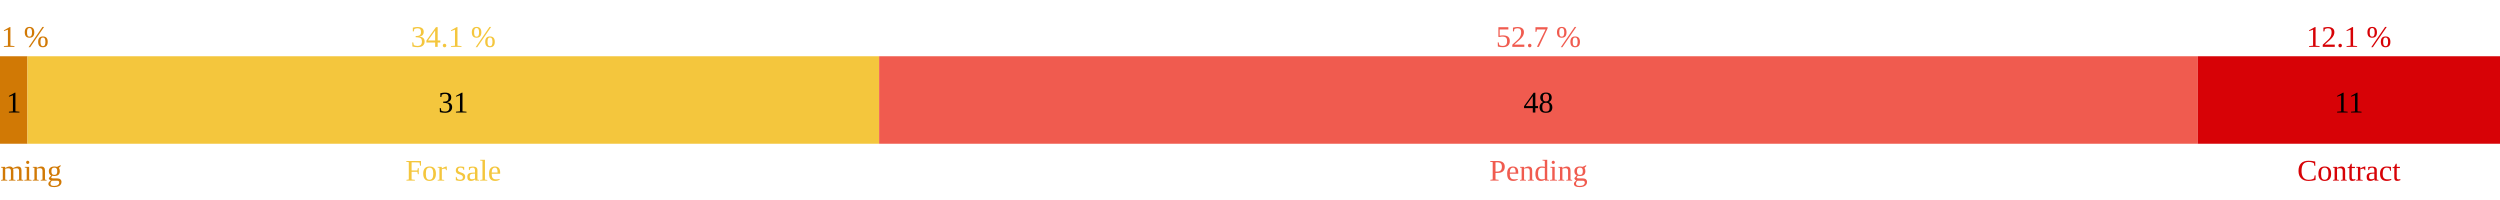
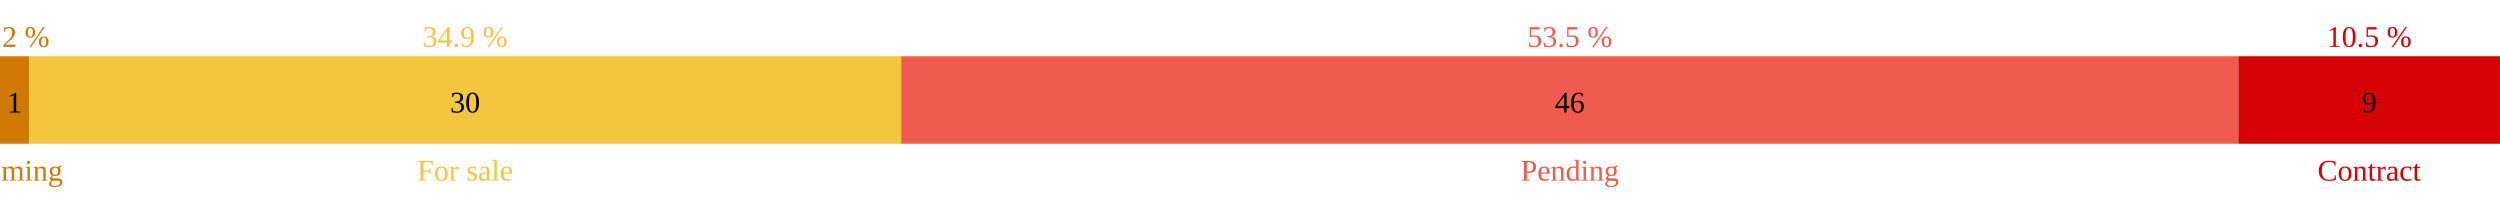
<svg xmlns="http://www.w3.org/2000/svg" width="1000" height="80">
-   <rect class="rect-stacked" x="0" y="22.5" height="35" width="10.989" style="fill: #d17905;" />
-   <rect class="rect-stacked" x="10.989" y="22.5" height="35" width="340.659" style="fill: #f4c63d;" />
-   <rect class="rect-stacked" x="351.648" y="22.5" height="35" width="527.473" style="fill: #f05b4f;" />
-   <rect class="rect-stacked" x="879.121" y="22.5" height="35" width="120.879" style="fill: #d70206;" />
-   <text class="text-value" text-anchor="middle" x="5.495" y="45">1</text>
-   <text class="text-value" text-anchor="middle" x="181.319" y="45">31</text>
-   <text class="text-value" text-anchor="middle" x="615.385" y="45">48</text>
-   <text class="text-value" text-anchor="middle" x="939.56" y="45">11</text>
-   <text class="text-percent" text-anchor="middle" x="5.495" y="18.75" style="fill: #d17905;">1.1 %</text>
-   <text class="text-percent" text-anchor="middle" x="181.319" y="18.75" style="fill: #f4c63d;">34.1 %</text>
-   <text class="text-percent" text-anchor="middle" x="615.385" y="18.75" style="fill: #f05b4f;">52.7 %</text>
-   <text class="text-percent" text-anchor="middle" x="939.56" y="18.75" style="fill: #d70206;">12.1 %</text>
-   <text class="text-label" text-anchor="middle" x="5.495" y="72.25" style="fill: #d17905;">Coming</text>
-   <text class="text-label" text-anchor="middle" x="181.319" y="72.25" style="fill: #f4c63d;">For sale</text>
-   <text class="text-label" text-anchor="middle" x="615.385" y="72.25" style="fill: #f05b4f;">Pending</text>
-   <text class="text-label" text-anchor="middle" x="939.56" y="72.25" style="fill: #d70206;">Contract</text>
+   <rect class="rect-stacked" x="0" y="22.5" height="35" width="11.628" style="fill: #d17905;" />
+   <rect class="rect-stacked" x="11.628" y="22.5" height="35" width="348.837" style="fill: #f4c63d;" />
+   <rect class="rect-stacked" x="360.465" y="22.5" height="35" width="534.884" style="fill: #f05b4f;" />
+   <rect class="rect-stacked" x="895.349" y="22.5" height="35" width="104.651" style="fill: #d70206;" />
+   <text class="text-value" text-anchor="middle" x="5.814" y="45">1</text>
+   <text class="text-value" text-anchor="middle" x="186.047" y="45">30</text>
+   <text class="text-value" text-anchor="middle" x="627.907" y="45">46</text>
+   <text class="text-value" text-anchor="middle" x="947.674" y="45">9</text>
+   <text class="text-percent" text-anchor="middle" x="5.814" y="18.75" style="fill: #d17905;">1.2 %</text>
+   <text class="text-percent" text-anchor="middle" x="186.047" y="18.75" style="fill: #f4c63d;">34.9 %</text>
+   <text class="text-percent" text-anchor="middle" x="627.907" y="18.75" style="fill: #f05b4f;">53.5 %</text>
+   <text class="text-percent" text-anchor="middle" x="947.674" y="18.75" style="fill: #d70206;">10.5 %</text>
+   <text class="text-label" text-anchor="middle" x="5.814" y="72.25" style="fill: #d17905;">Coming</text>
+   <text class="text-label" text-anchor="middle" x="186.047" y="72.25" style="fill: #f4c63d;">For sale</text>
+   <text class="text-label" text-anchor="middle" x="627.907" y="72.25" style="fill: #f05b4f;">Pending</text>
+   <text class="text-label" text-anchor="middle" x="947.674" y="72.25" style="fill: #d70206;">Contract</text>
</svg>
